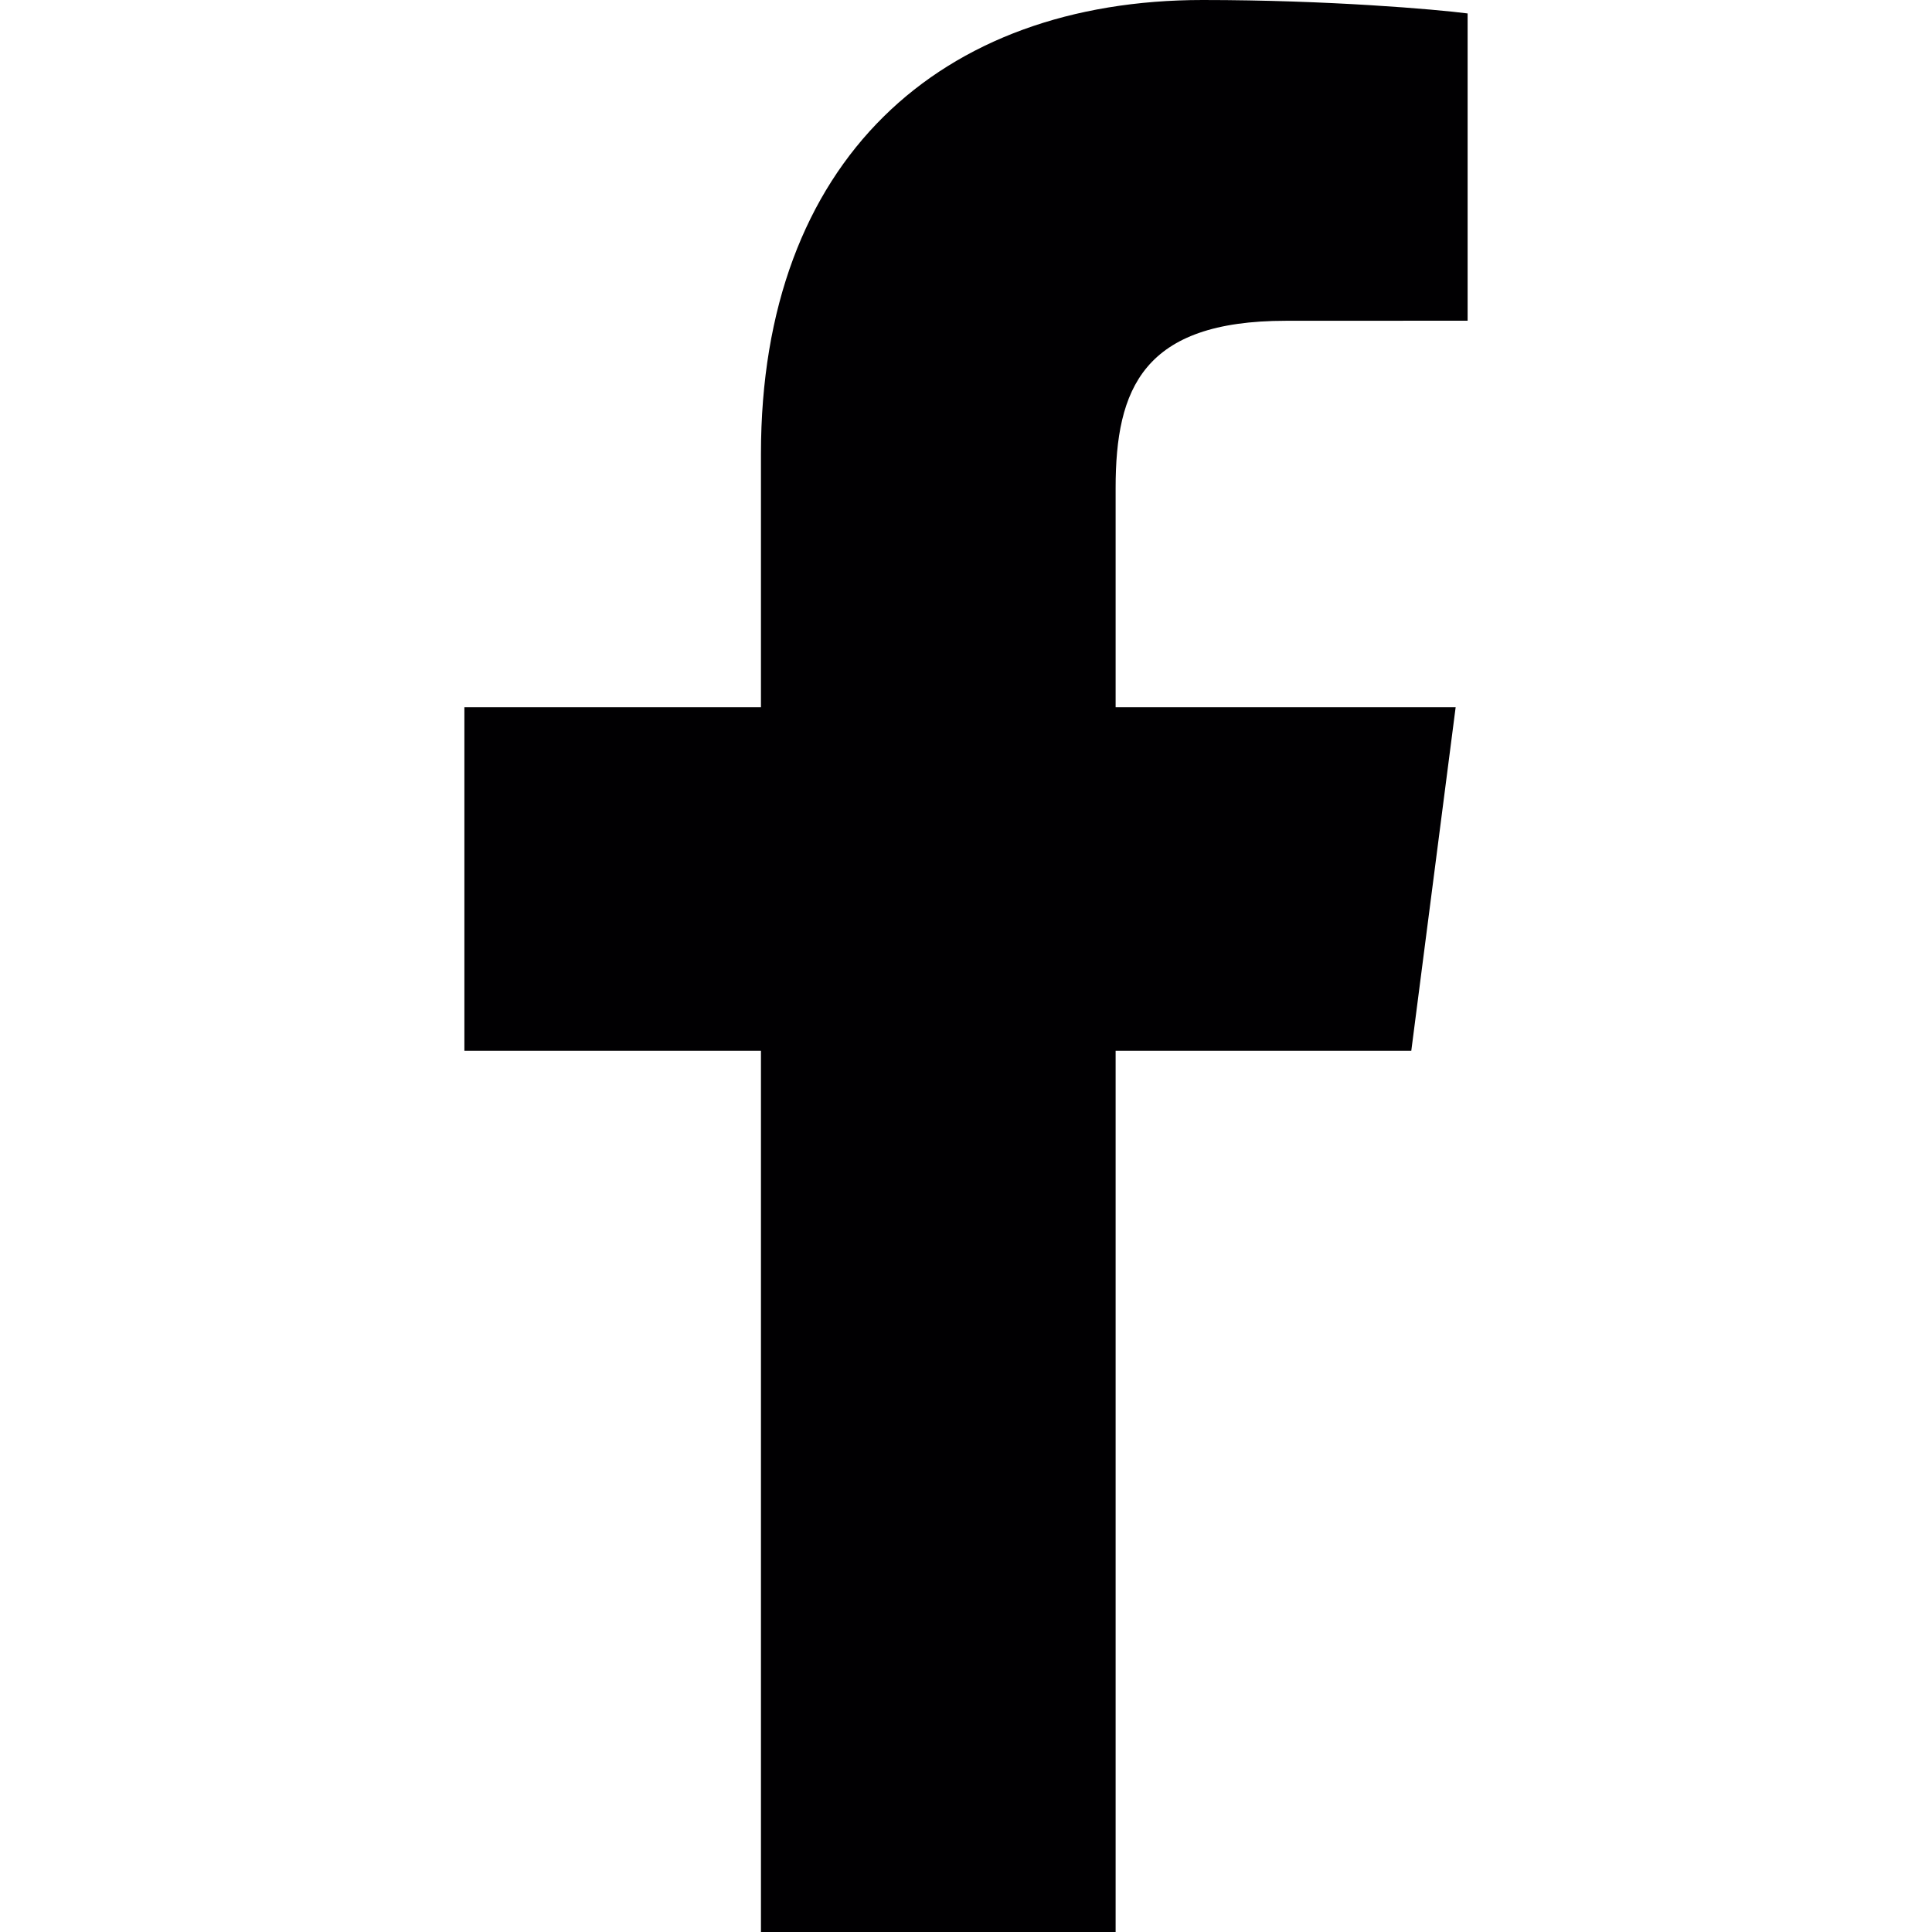
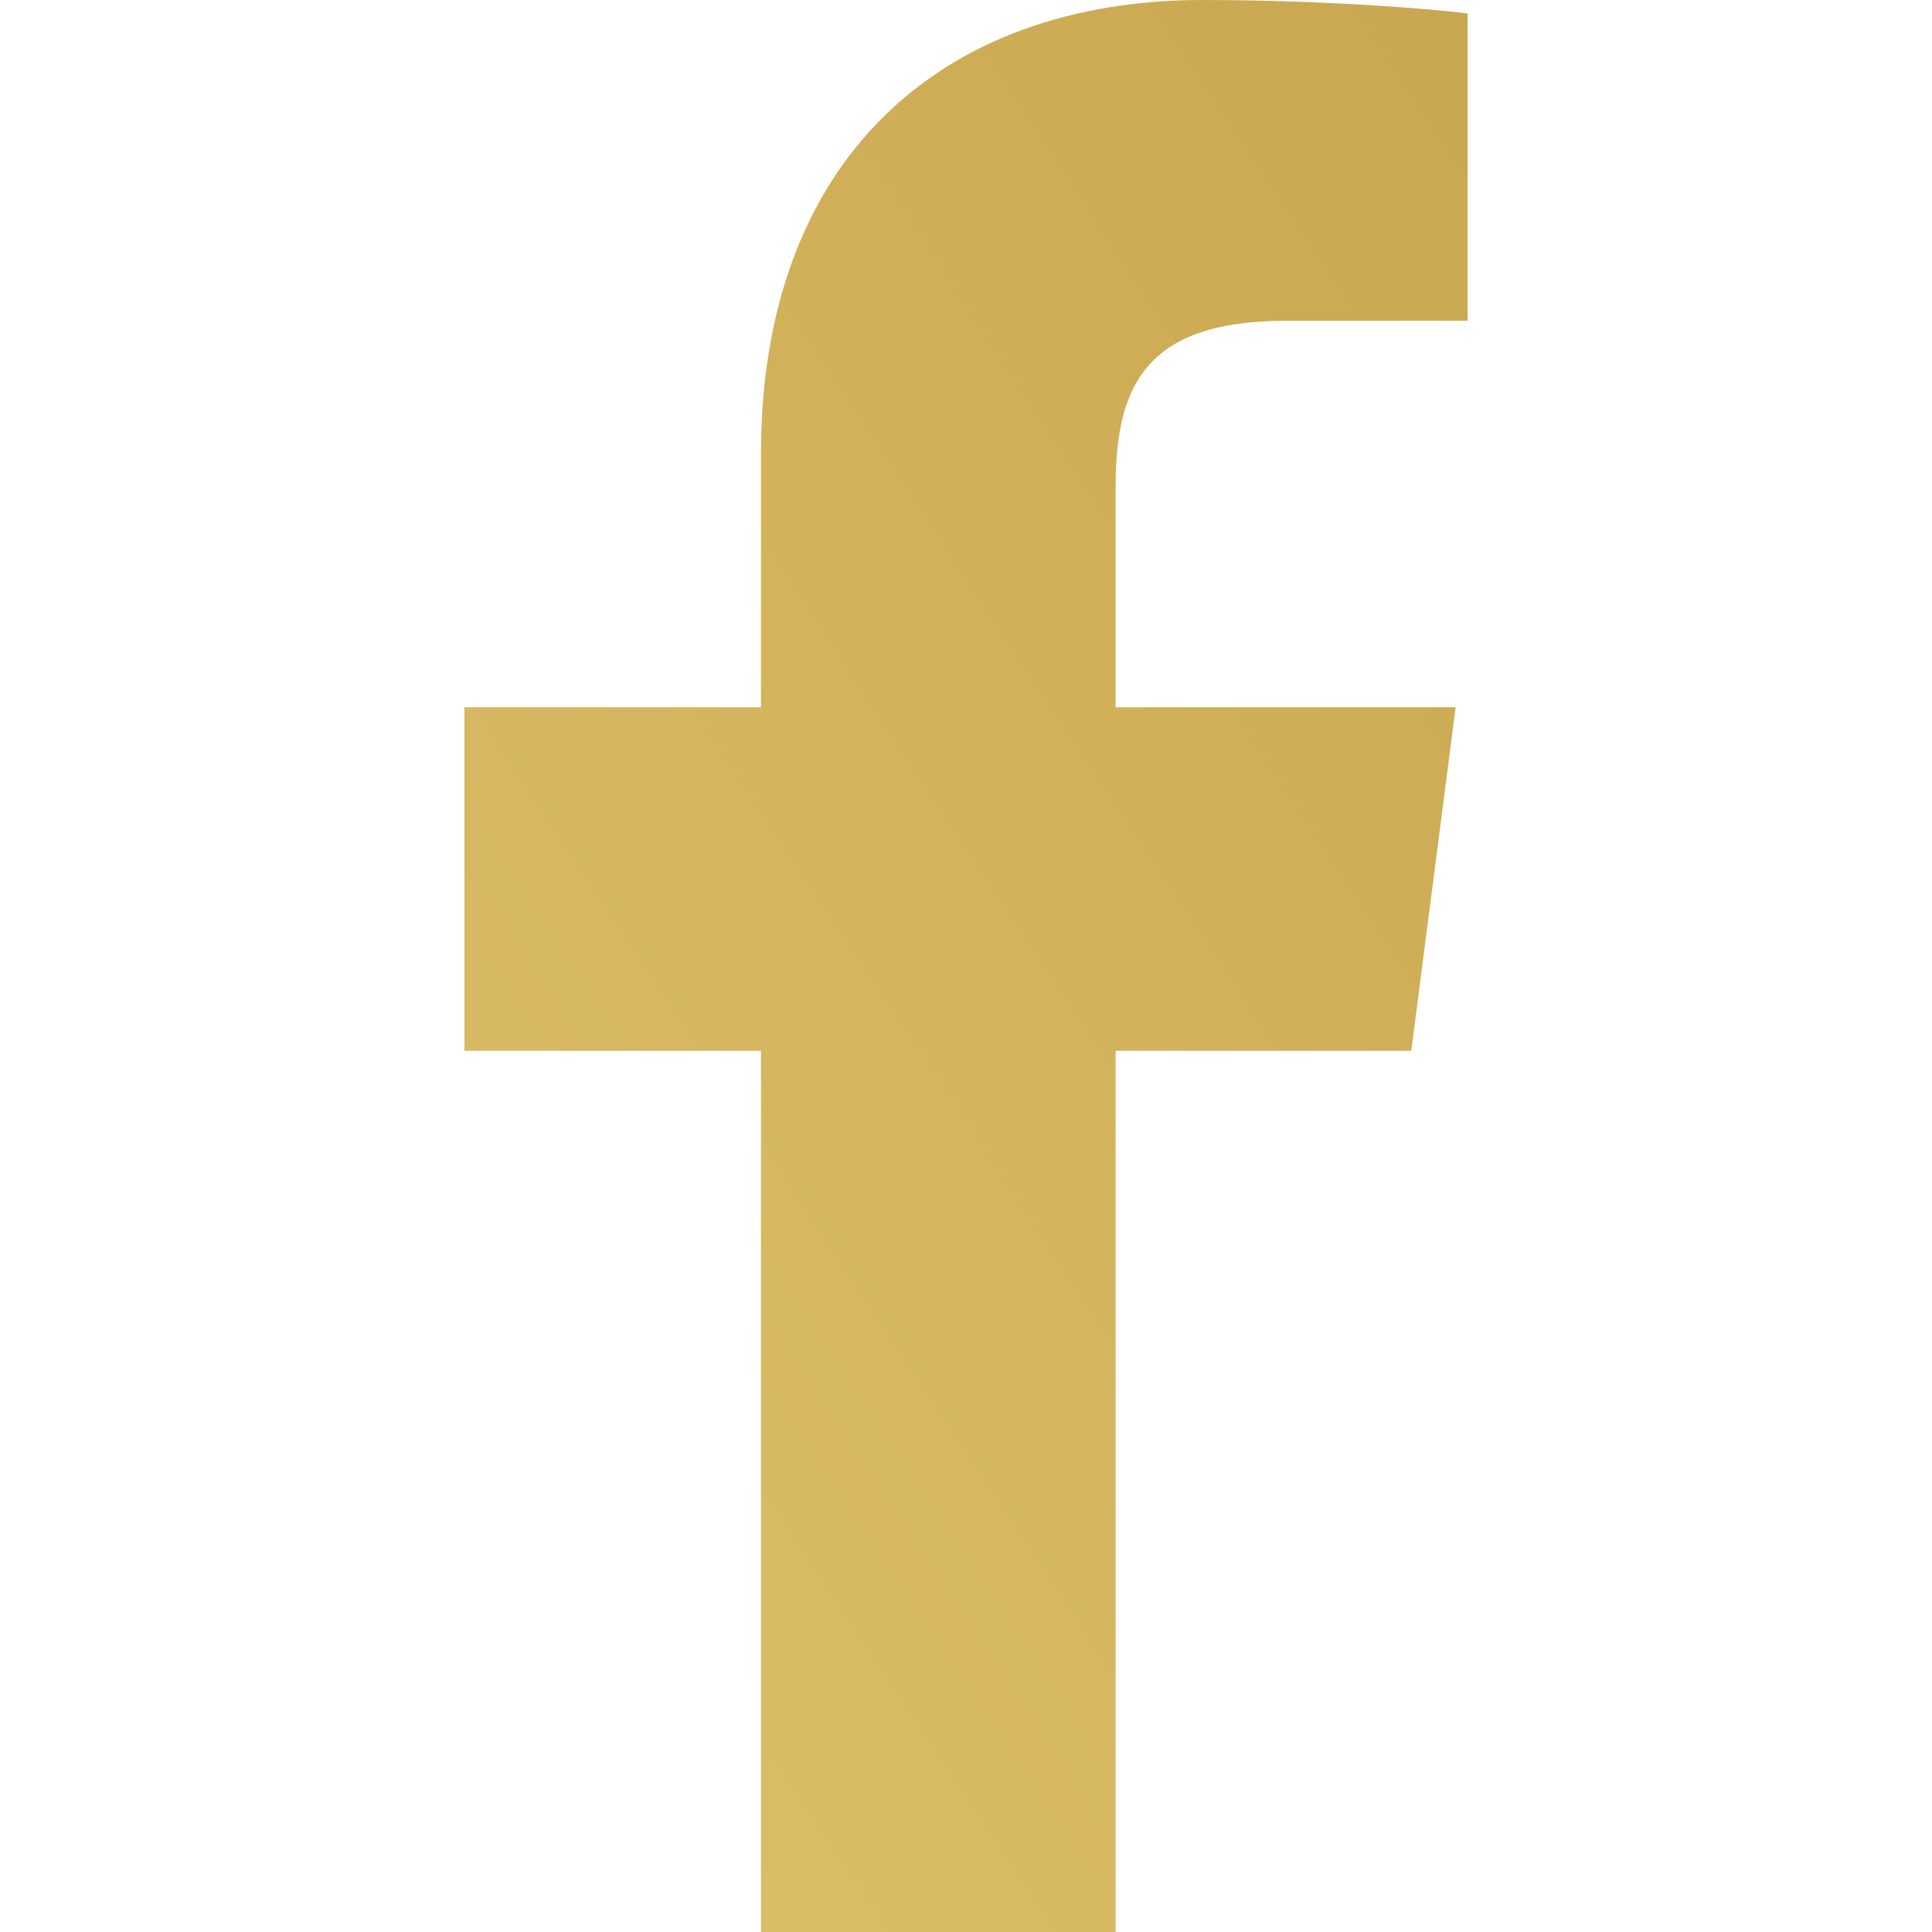
<svg xmlns="http://www.w3.org/2000/svg" version="1.1" id="Capa_1" x="0px" y="0px" viewBox="0 0 155.139 155.139" style="enable-background:new 0 0 155.139 155.139;" xml:space="preserve">
+   <linearGradient id="SVGID_icon" gradientUnits="userSpaceOnUse" x1="26.85" y1="466.147" x2="518.85" y2="141.147">
+     <stop offset="0" style="stop-color:#F4DE8B" />
+     <stop offset="0.5" style="stop-color:#CFAD56" />
+     <stop offset="1" style="stop-color:#A1812E " />
+   </linearGradient>
  <g>
-     <path id="f_1_" style="fill:#010002;" d="M89.584,155.139V84.378h23.742l3.562-27.585H89.584V39.184   c0-7.984,2.208-13.425,13.67-13.425l14.595-0.006V1.08C115.325,0.752,106.661,0,96.577,0C75.52,0,61.104,12.853,61.104,36.452   v20.341H37.29v27.585h23.814v70.761H89.584z" />
+     <path id="f_1_" fill="url(#SVGID_icon)" d="M89.584,155.139V84.378h23.742l3.562-27.585H89.584V39.184   c0-7.984,2.208-13.425,13.67-13.425l14.595-0.006V1.08C115.325,0.752,106.661,0,96.577,0C75.52,0,61.104,12.853,61.104,36.452   v20.341H37.29v27.585h23.814v70.761H89.584z" />
  </g>
  <g>
</g>
  <g>
</g>
  <g>
</g>
  <g>
</g>
  <g>
</g>
  <g>
</g>
  <g>
</g>
  <g>
</g>
  <g>
</g>
  <g>
</g>
  <g>
</g>
  <g>
</g>
  <g>
</g>
  <g>
</g>
  <g>
</g>
</svg>
